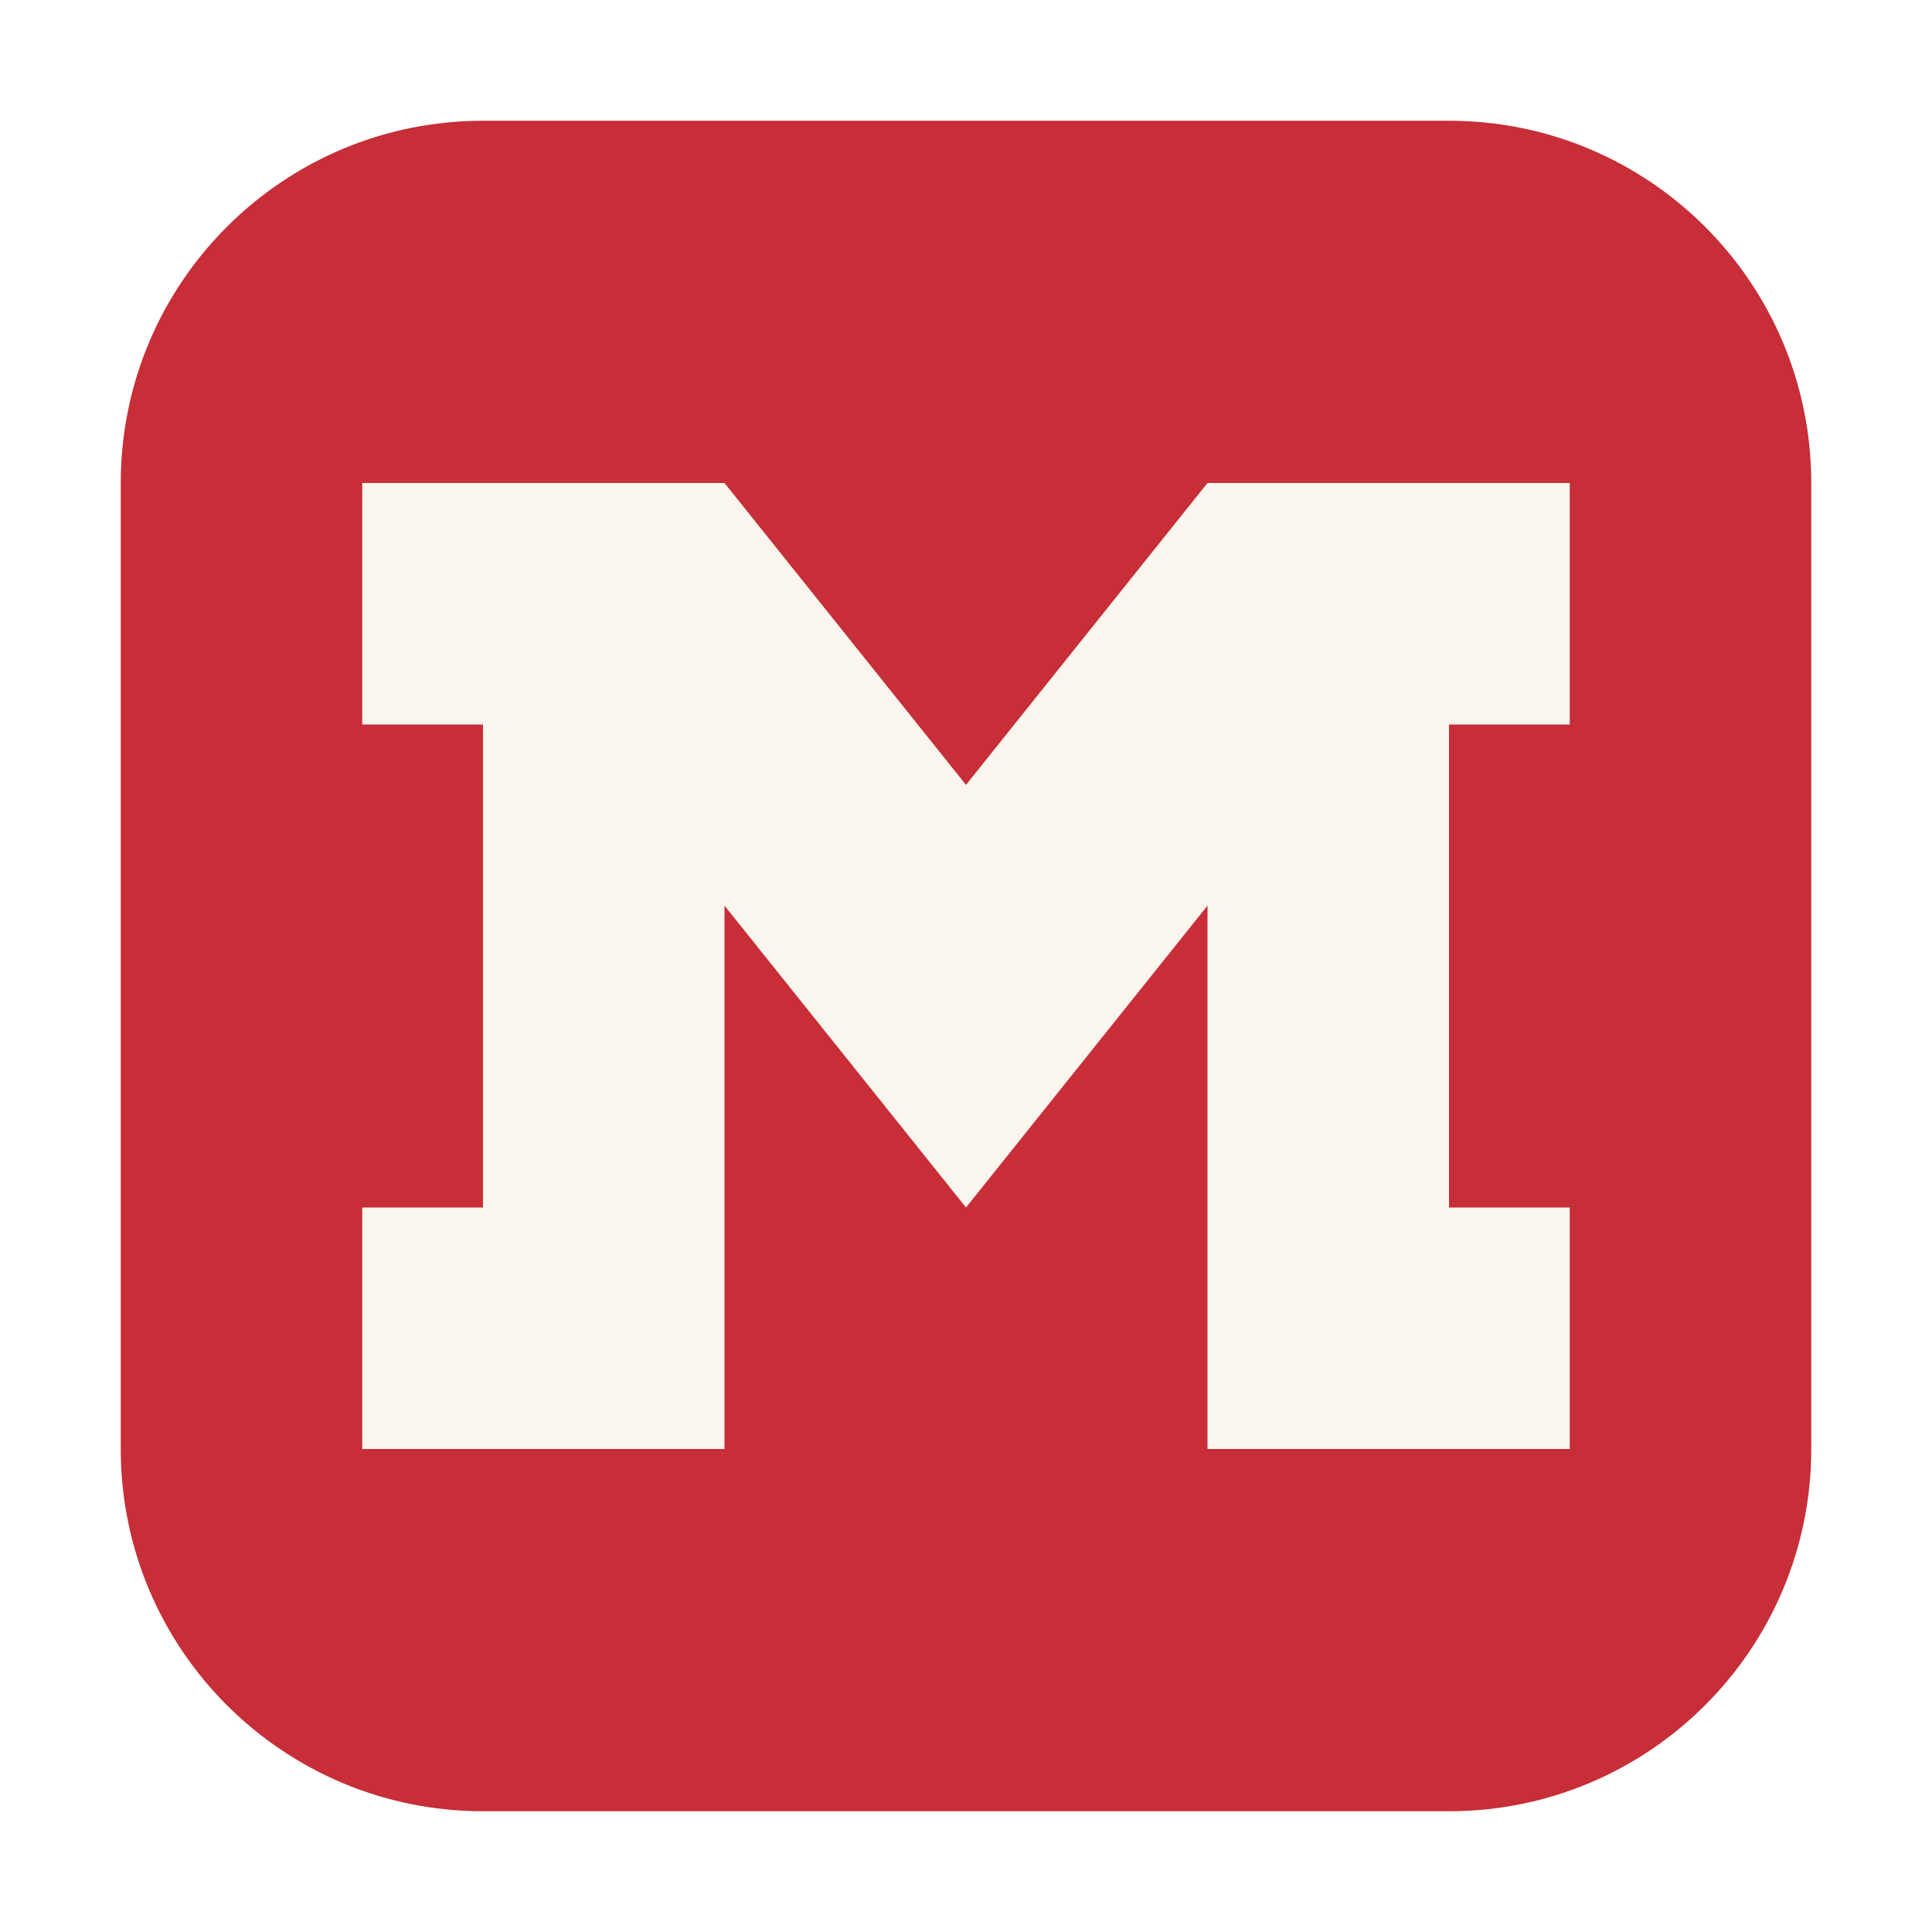
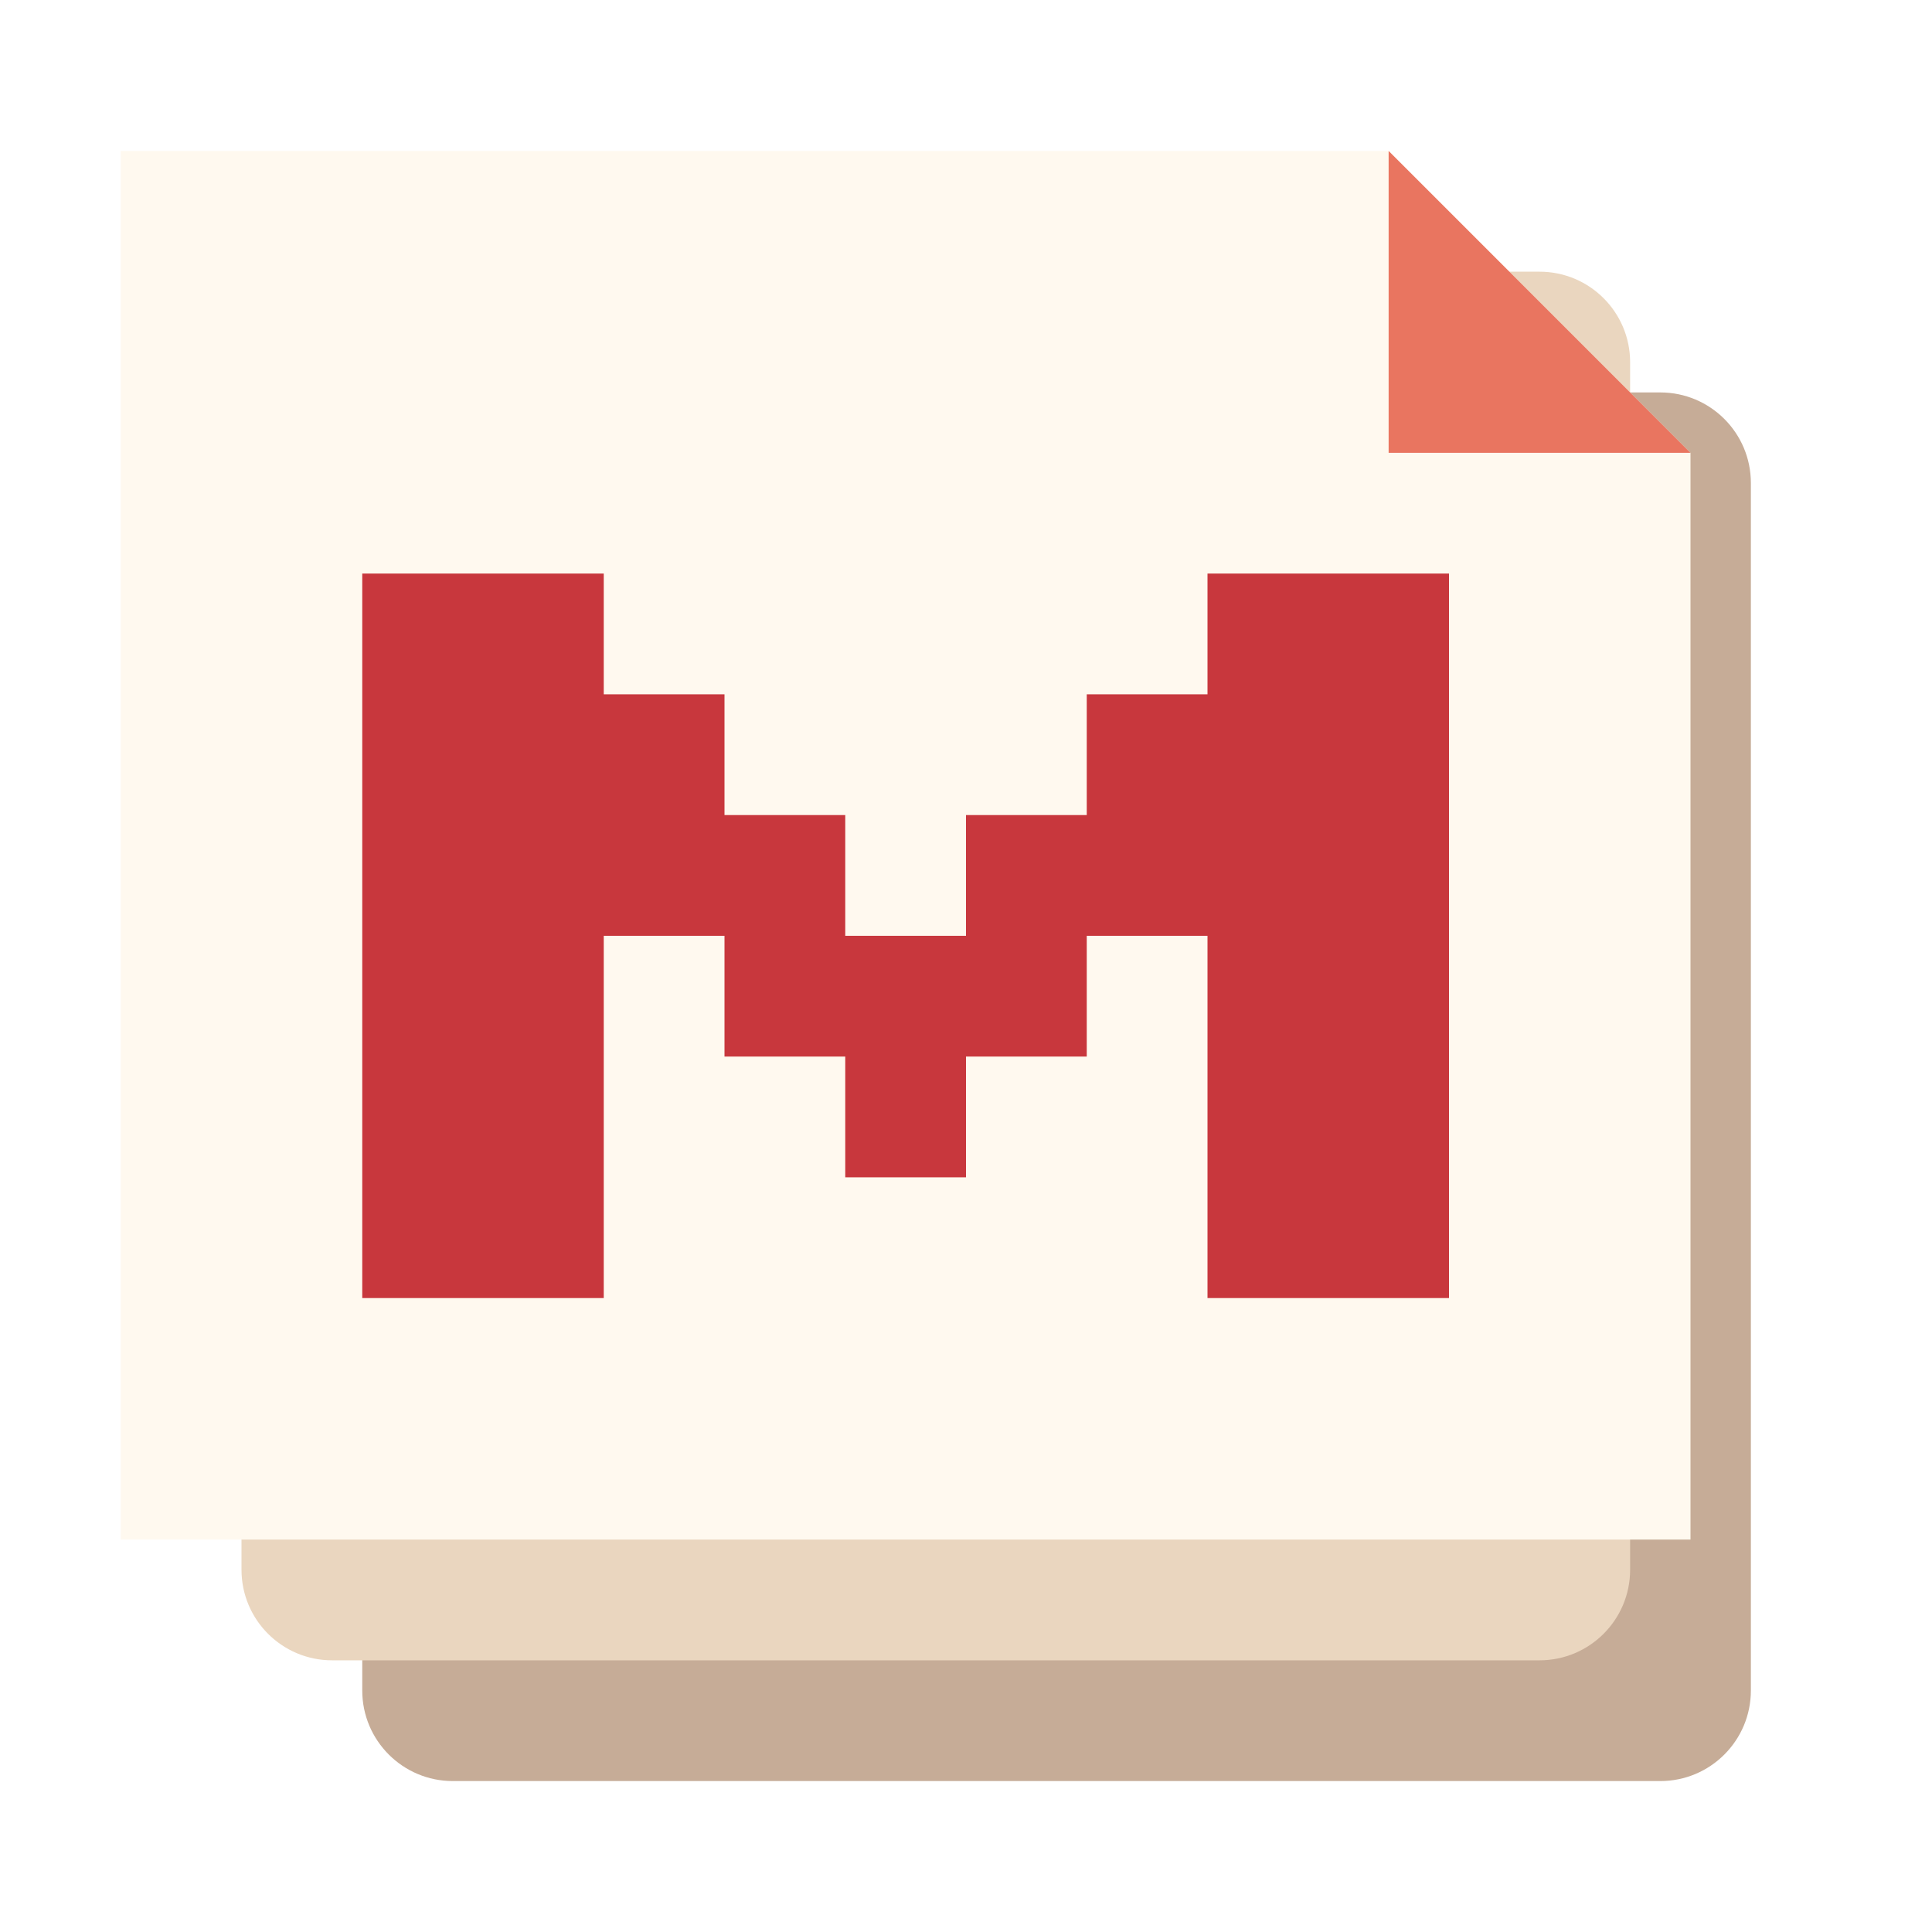
<svg xmlns="http://www.w3.org/2000/svg" width="1024" height="1024" viewBox="0 0 256 256" role="img" aria-labelledby="title desc">
-   <rect id="tile" x="16" y="16" width="224" height="224" rx="48" fill="#C72E38" />
-   <polygon id="mark" fill="#FAF6EE" points="48,64 96,64 128,104 160,64 208,64 208,96 192,96 192,160 208,160 208,192 160,192 160,120 128,160 96,120 96,192 48,192 48,160 64,160 64,96 48,96" />
+   <rect x="48" y="52" width="184" height="184" rx="12" fill="#C6AC97" />
+   <rect x="32" y="36" width="184" height="184" rx="12" fill="#EAD6BF" />
+   <polygon points="16,20 184,20 224,60 224,204 16,204" fill="#FFF9EF" />
+   <polygon points="184,20 184,60 224,60" fill="#E97560" />
+   <polygon points="48,76 80,76 80,92 96,92 96,108 112,108 112,124 128,124 128,108 144,108 144,92 160,92 160,76 192,76 192,172 160,172 160,124 144,124 144,140 128,140 128,156 112,156 112,140 96,140 96,124 80,124 80,172 48,172" fill="#C8373D" />
</svg>
